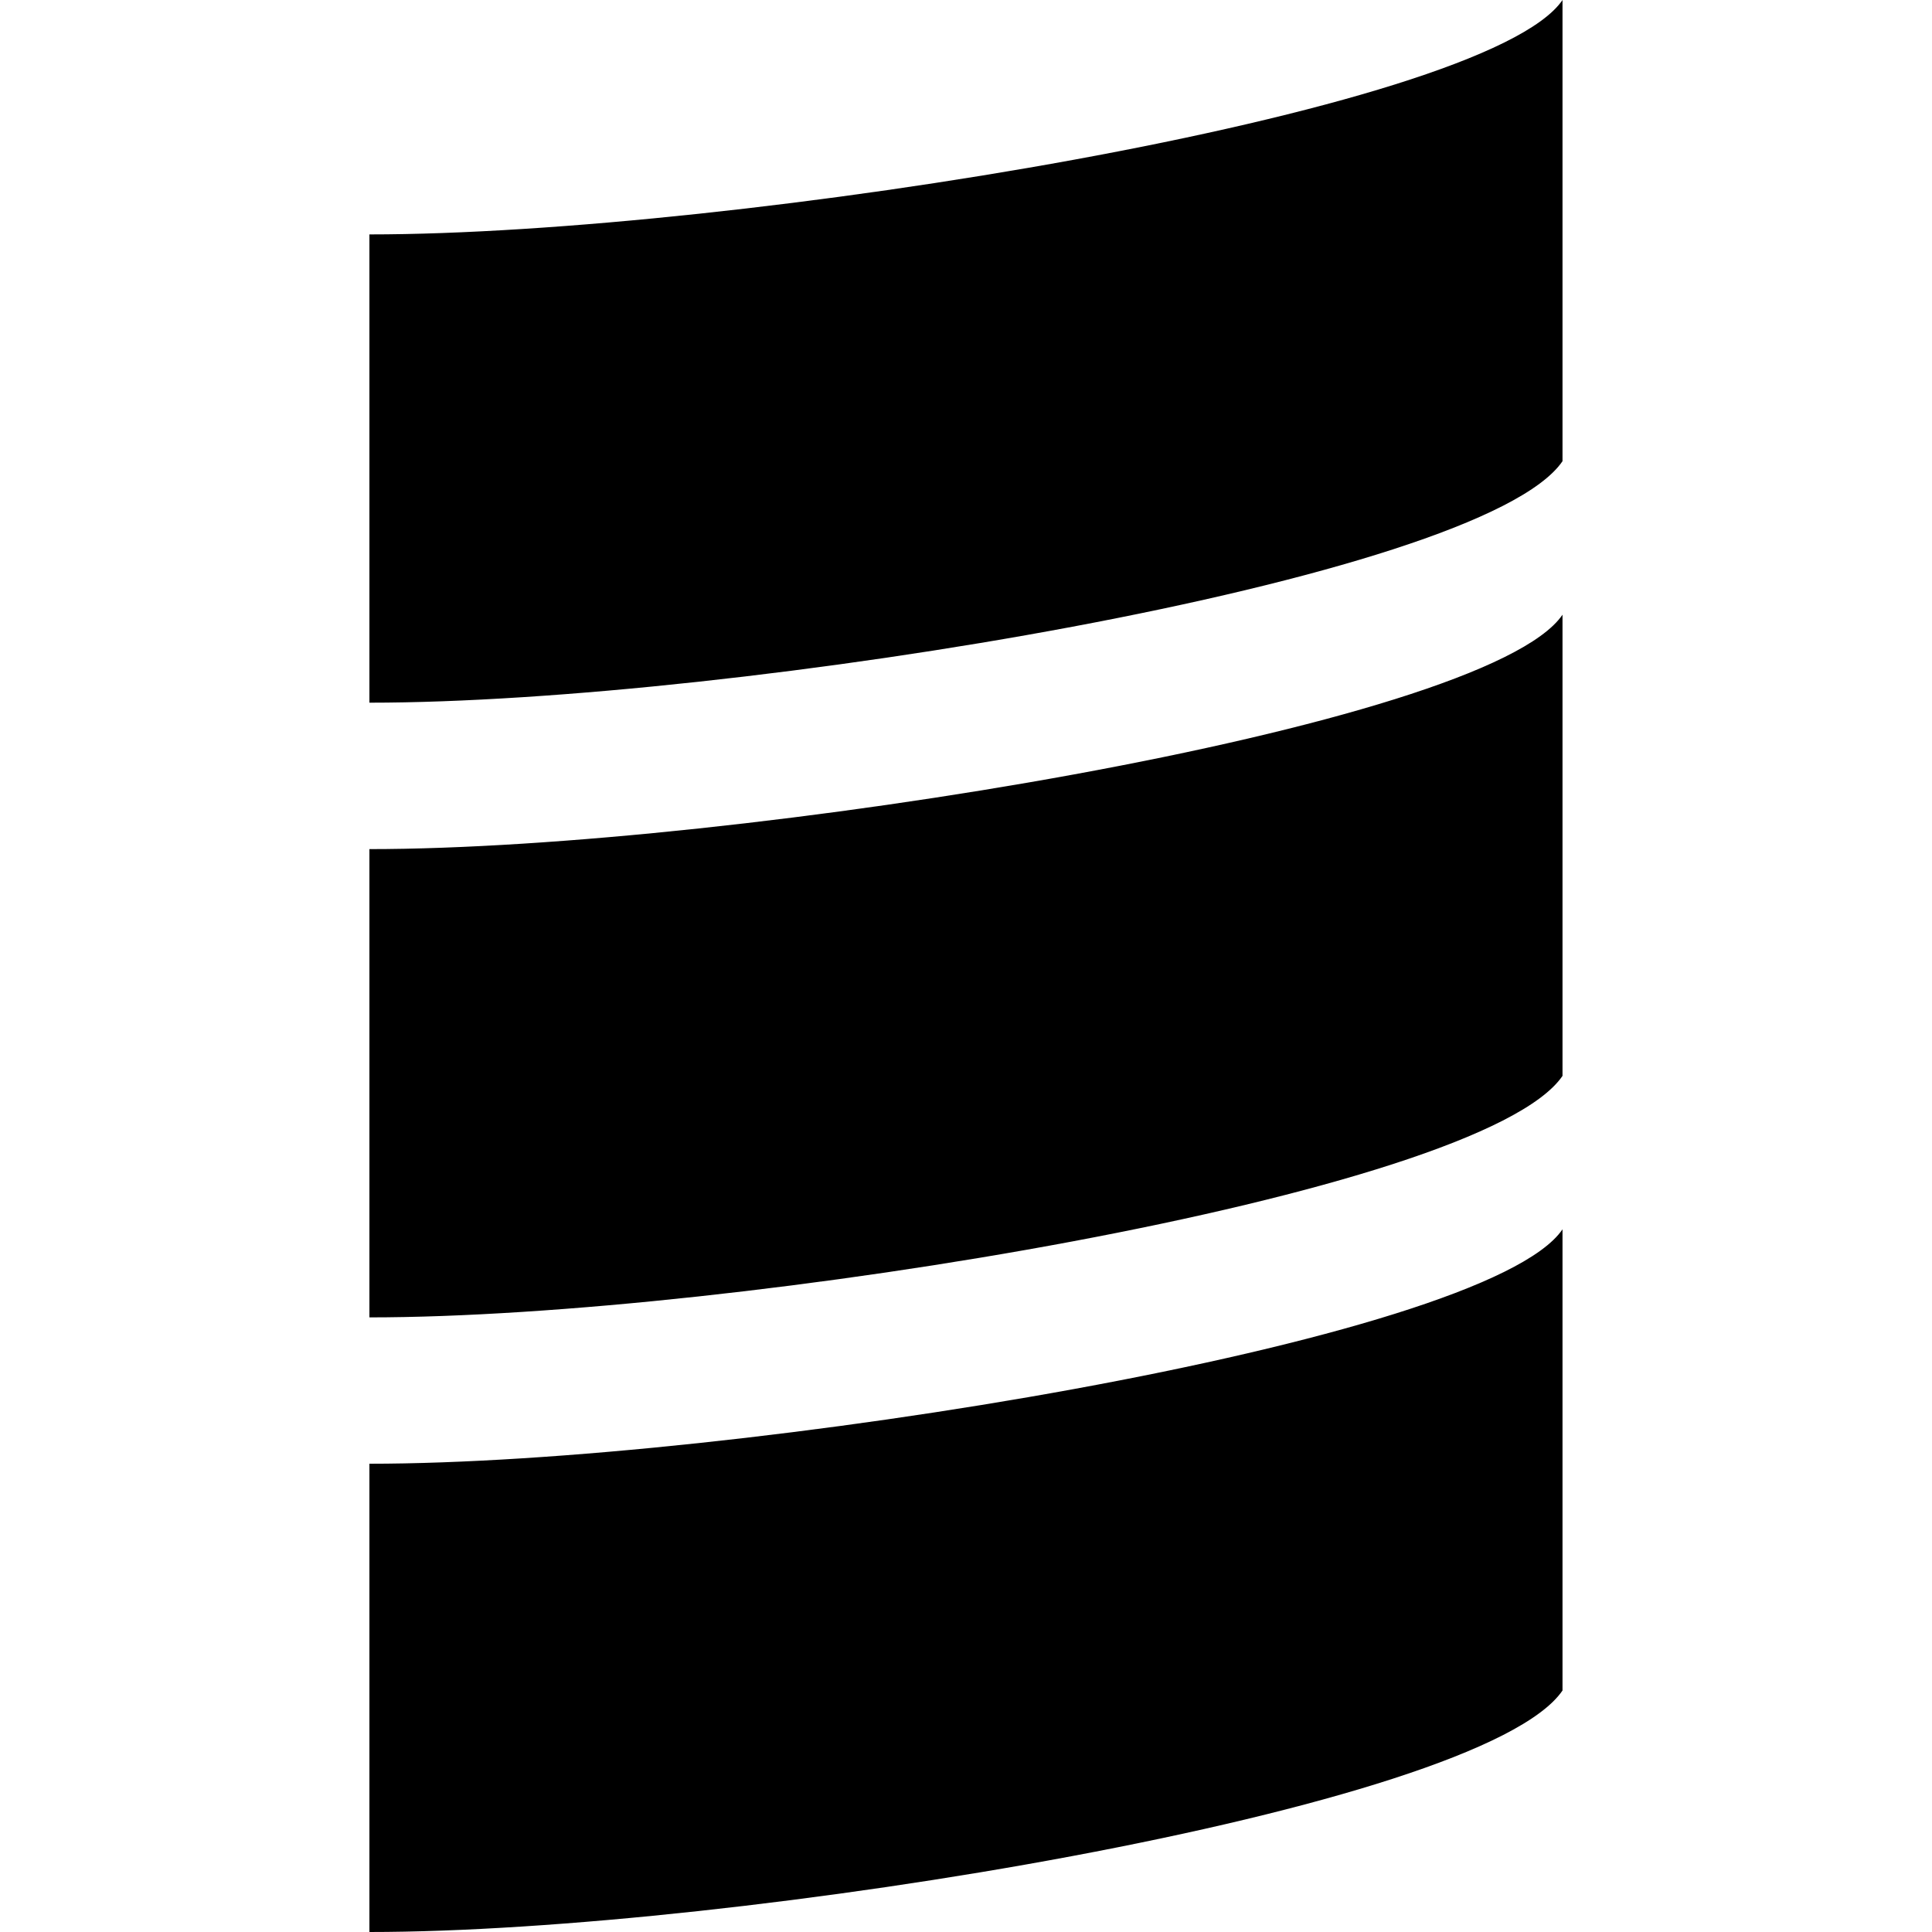
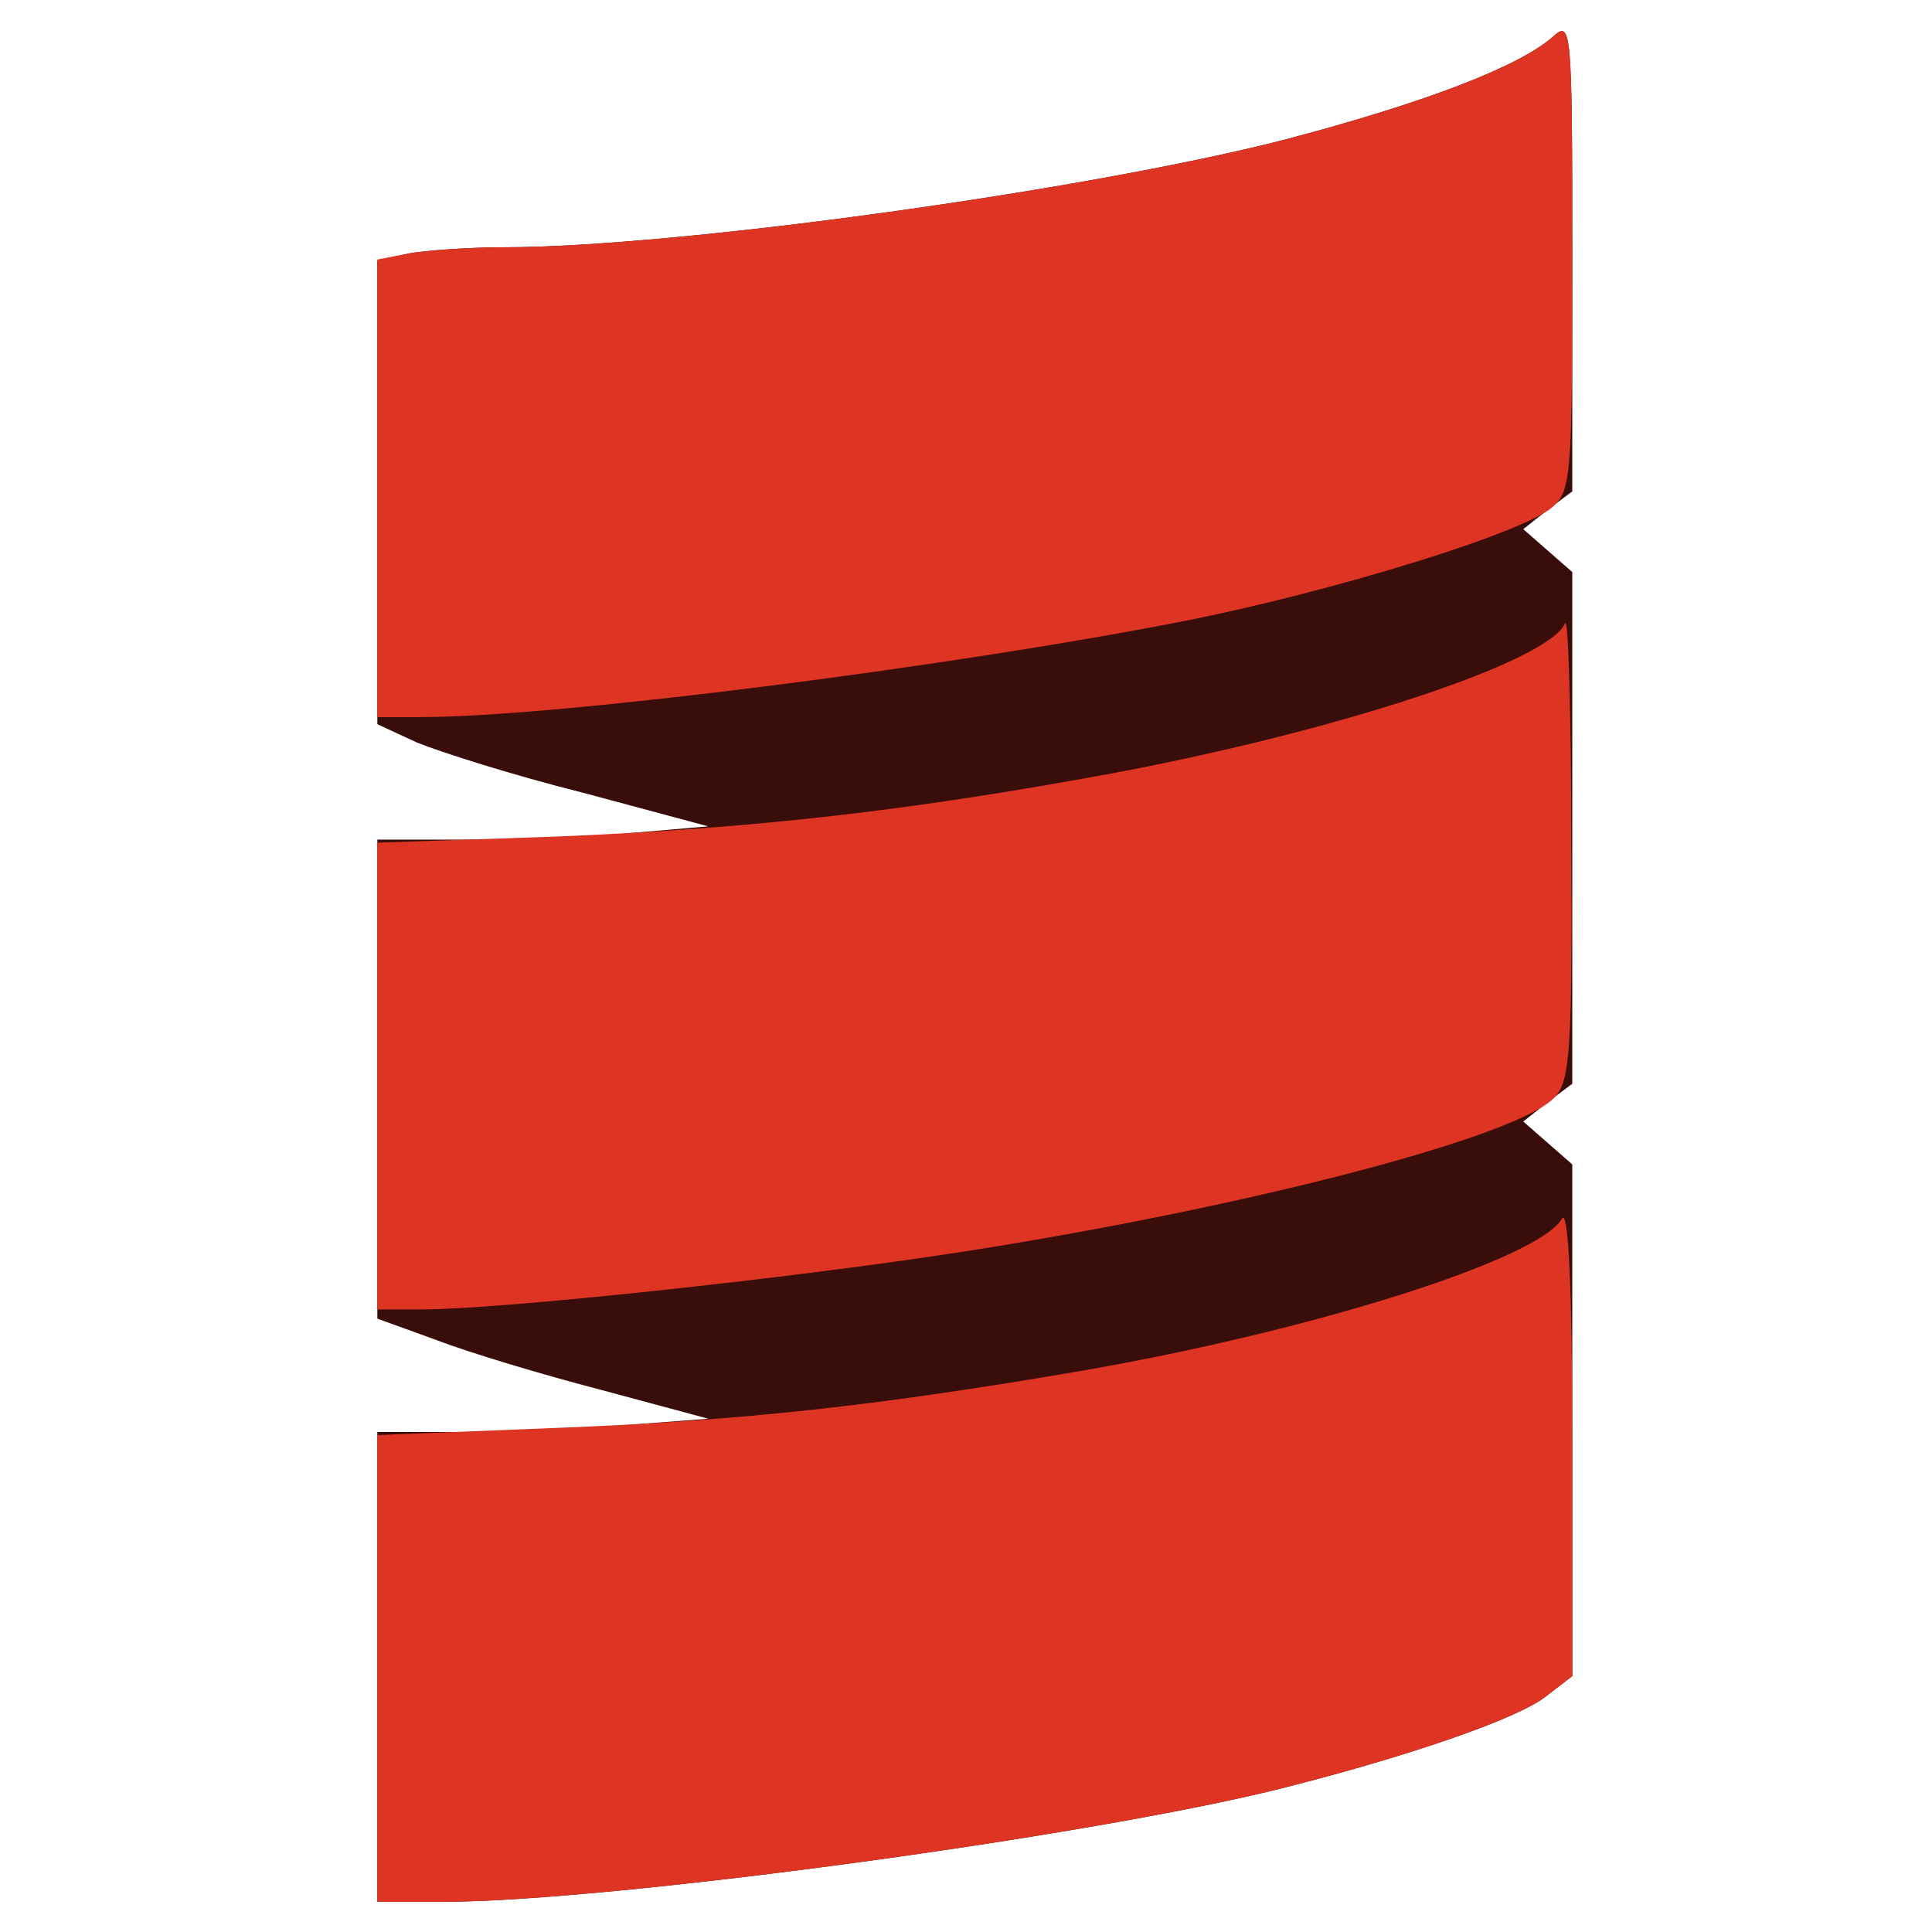
- <svg xmlns="http://www.w3.org/2000/svg" role="img" viewBox="0 0 24 24">
-   <path d="M4.589 24c4.537 0 13.81-1.516 14.821-3v-5.729c-.957 1.408-10.284 2.912-14.821 2.912V24zM4.589 16.365c4.537 0 13.81-1.516 14.821-3V7.636c-.957 1.408-10.284 2.912-14.821 2.912v5.817zM4.589 8.729c4.537 0 13.81-1.516 14.821-3V0C18.453 1.408 9.126 2.912 4.589 2.912v5.817z" />
+ <svg xmlns="http://www.w3.org/2000/svg" version="1.0" viewBox="0 0 128 128">
+   <path d="M25 110.437V94.874h5.616c3.113 0 8.052-.203 11.03-.474l5.278-.406-7.038-1.894c-3.924-1.015-8.864-2.504-10.961-3.316L25 87.364V55.627h6.293c3.383 0 8.323-.203 10.894-.473l4.737-.406-8.323-2.233C34 51.366 29.128 49.809 27.639 49.2L25 47.982v-30.72l2.098-.473c1.15-.203 3.992-.406 6.293-.406 11.367 0 38.366-3.722 51.628-7.105 9.27-2.436 15.698-4.872 17.931-6.902 1.15-1.015 1.218-.406 1.218 14.548v15.63l-1.624 1.219-1.624 1.285 3.248 2.842v33.9l-1.624 1.218-1.624 1.286 3.248 2.842v33.9l-1.76 1.353c-1.894 1.489-9.202 3.993-17.524 6.09C71.892 121.737 40.157 126 29.33 126H25z" fill="#390d09" />
+   <g fill="#de3423">
+     <path d="M25 110.572V95.077l11.842-.474c12.315-.473 21.45-1.488 34.847-3.789 15.225-2.639 30.246-7.375 31.803-10.082.406-.677.676 4.534.676 14.616v15.698l-1.76 1.353c-1.894 1.489-9.202 3.993-17.524 6.09C71.892 121.737 40.157 126 29.33 126H25zM25 71.327V55.83l11.842-.406c13.127-.541 23.344-1.691 36.877-4.195 15.157-2.842 28.96-7.443 29.976-9.947.203-.473.406 6.09.406 14.616.067 13.533-.068 15.698-1.083 16.78-2.368 2.64-20.638 7.376-39.449 10.286-11.435 1.76-30.381 3.79-35.66 3.79H25zM25 32.352V17.195l2.098-.406c1.15-.203 3.992-.406 6.293-.406 11.367 0 38.366-3.722 51.628-7.105 9.27-2.436 15.698-4.872 17.931-6.902 1.15-1.015 1.218-.406 1.218 14.48 0 14.548-.067 15.63-1.285 16.714-1.827 1.691-14.345 5.548-24.09 7.51-15.765 3.113-41.951 6.429-50.883 6.429H25z" />
+   </g>
</svg>
